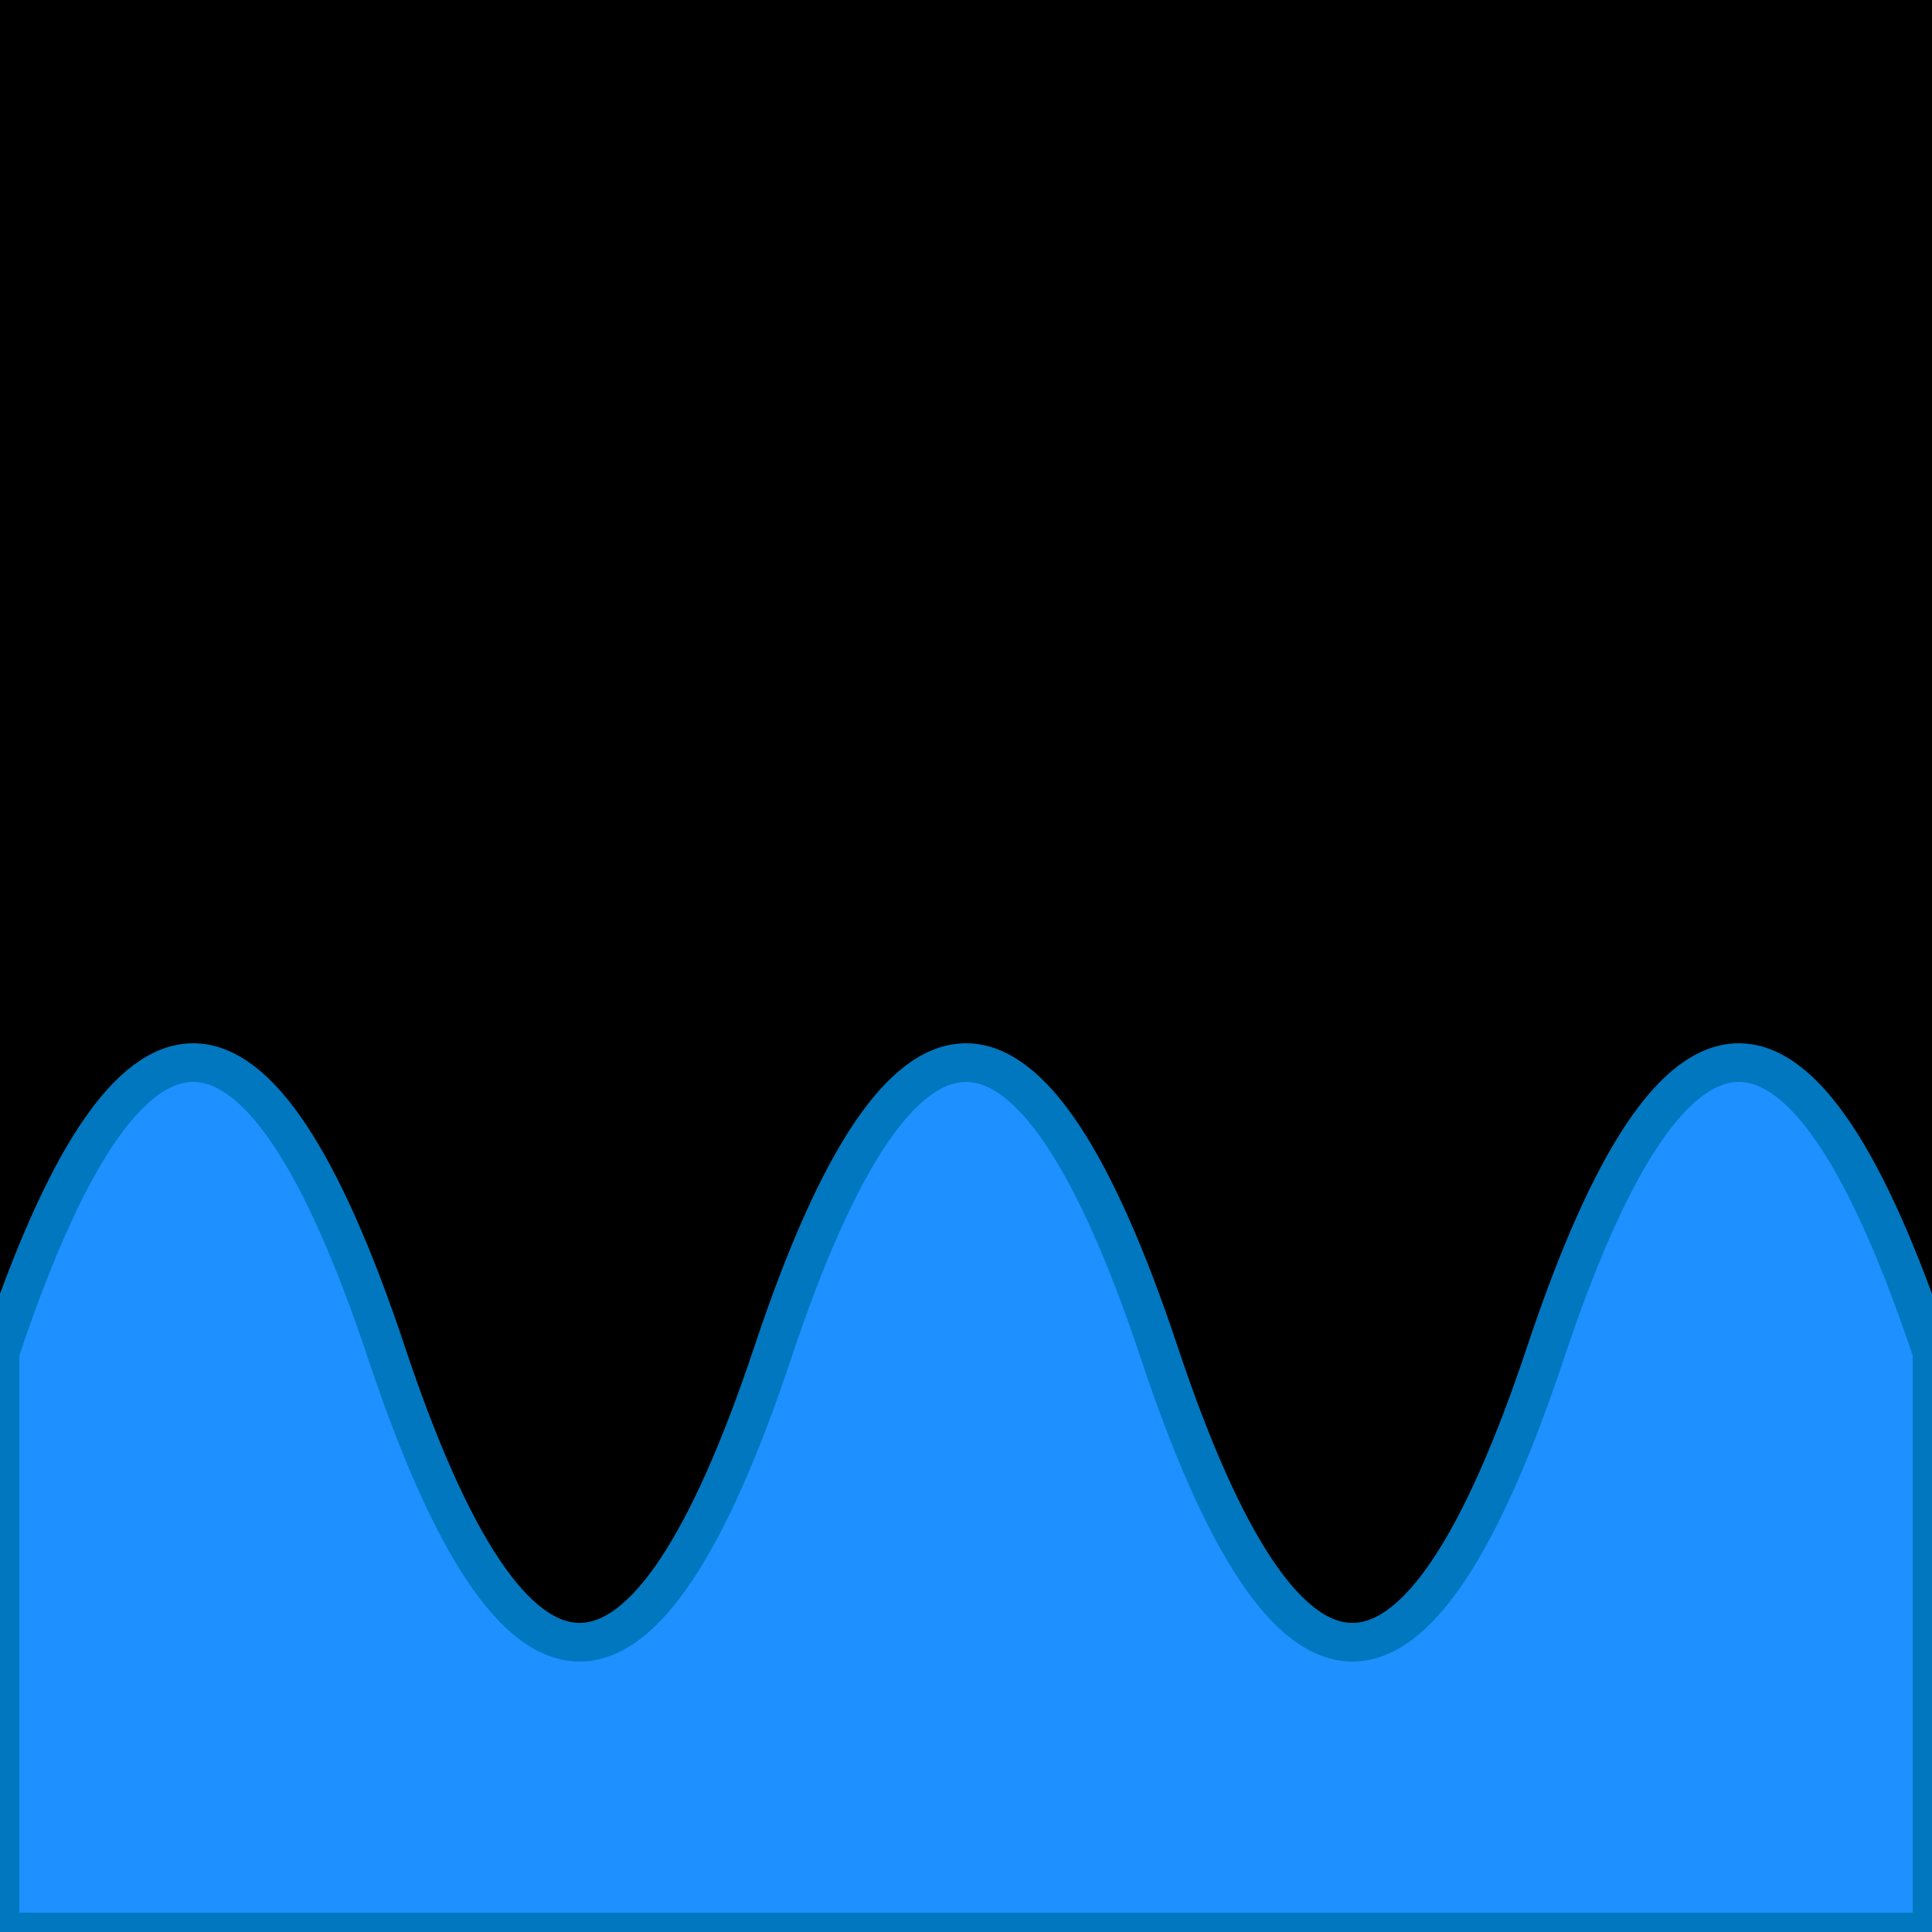
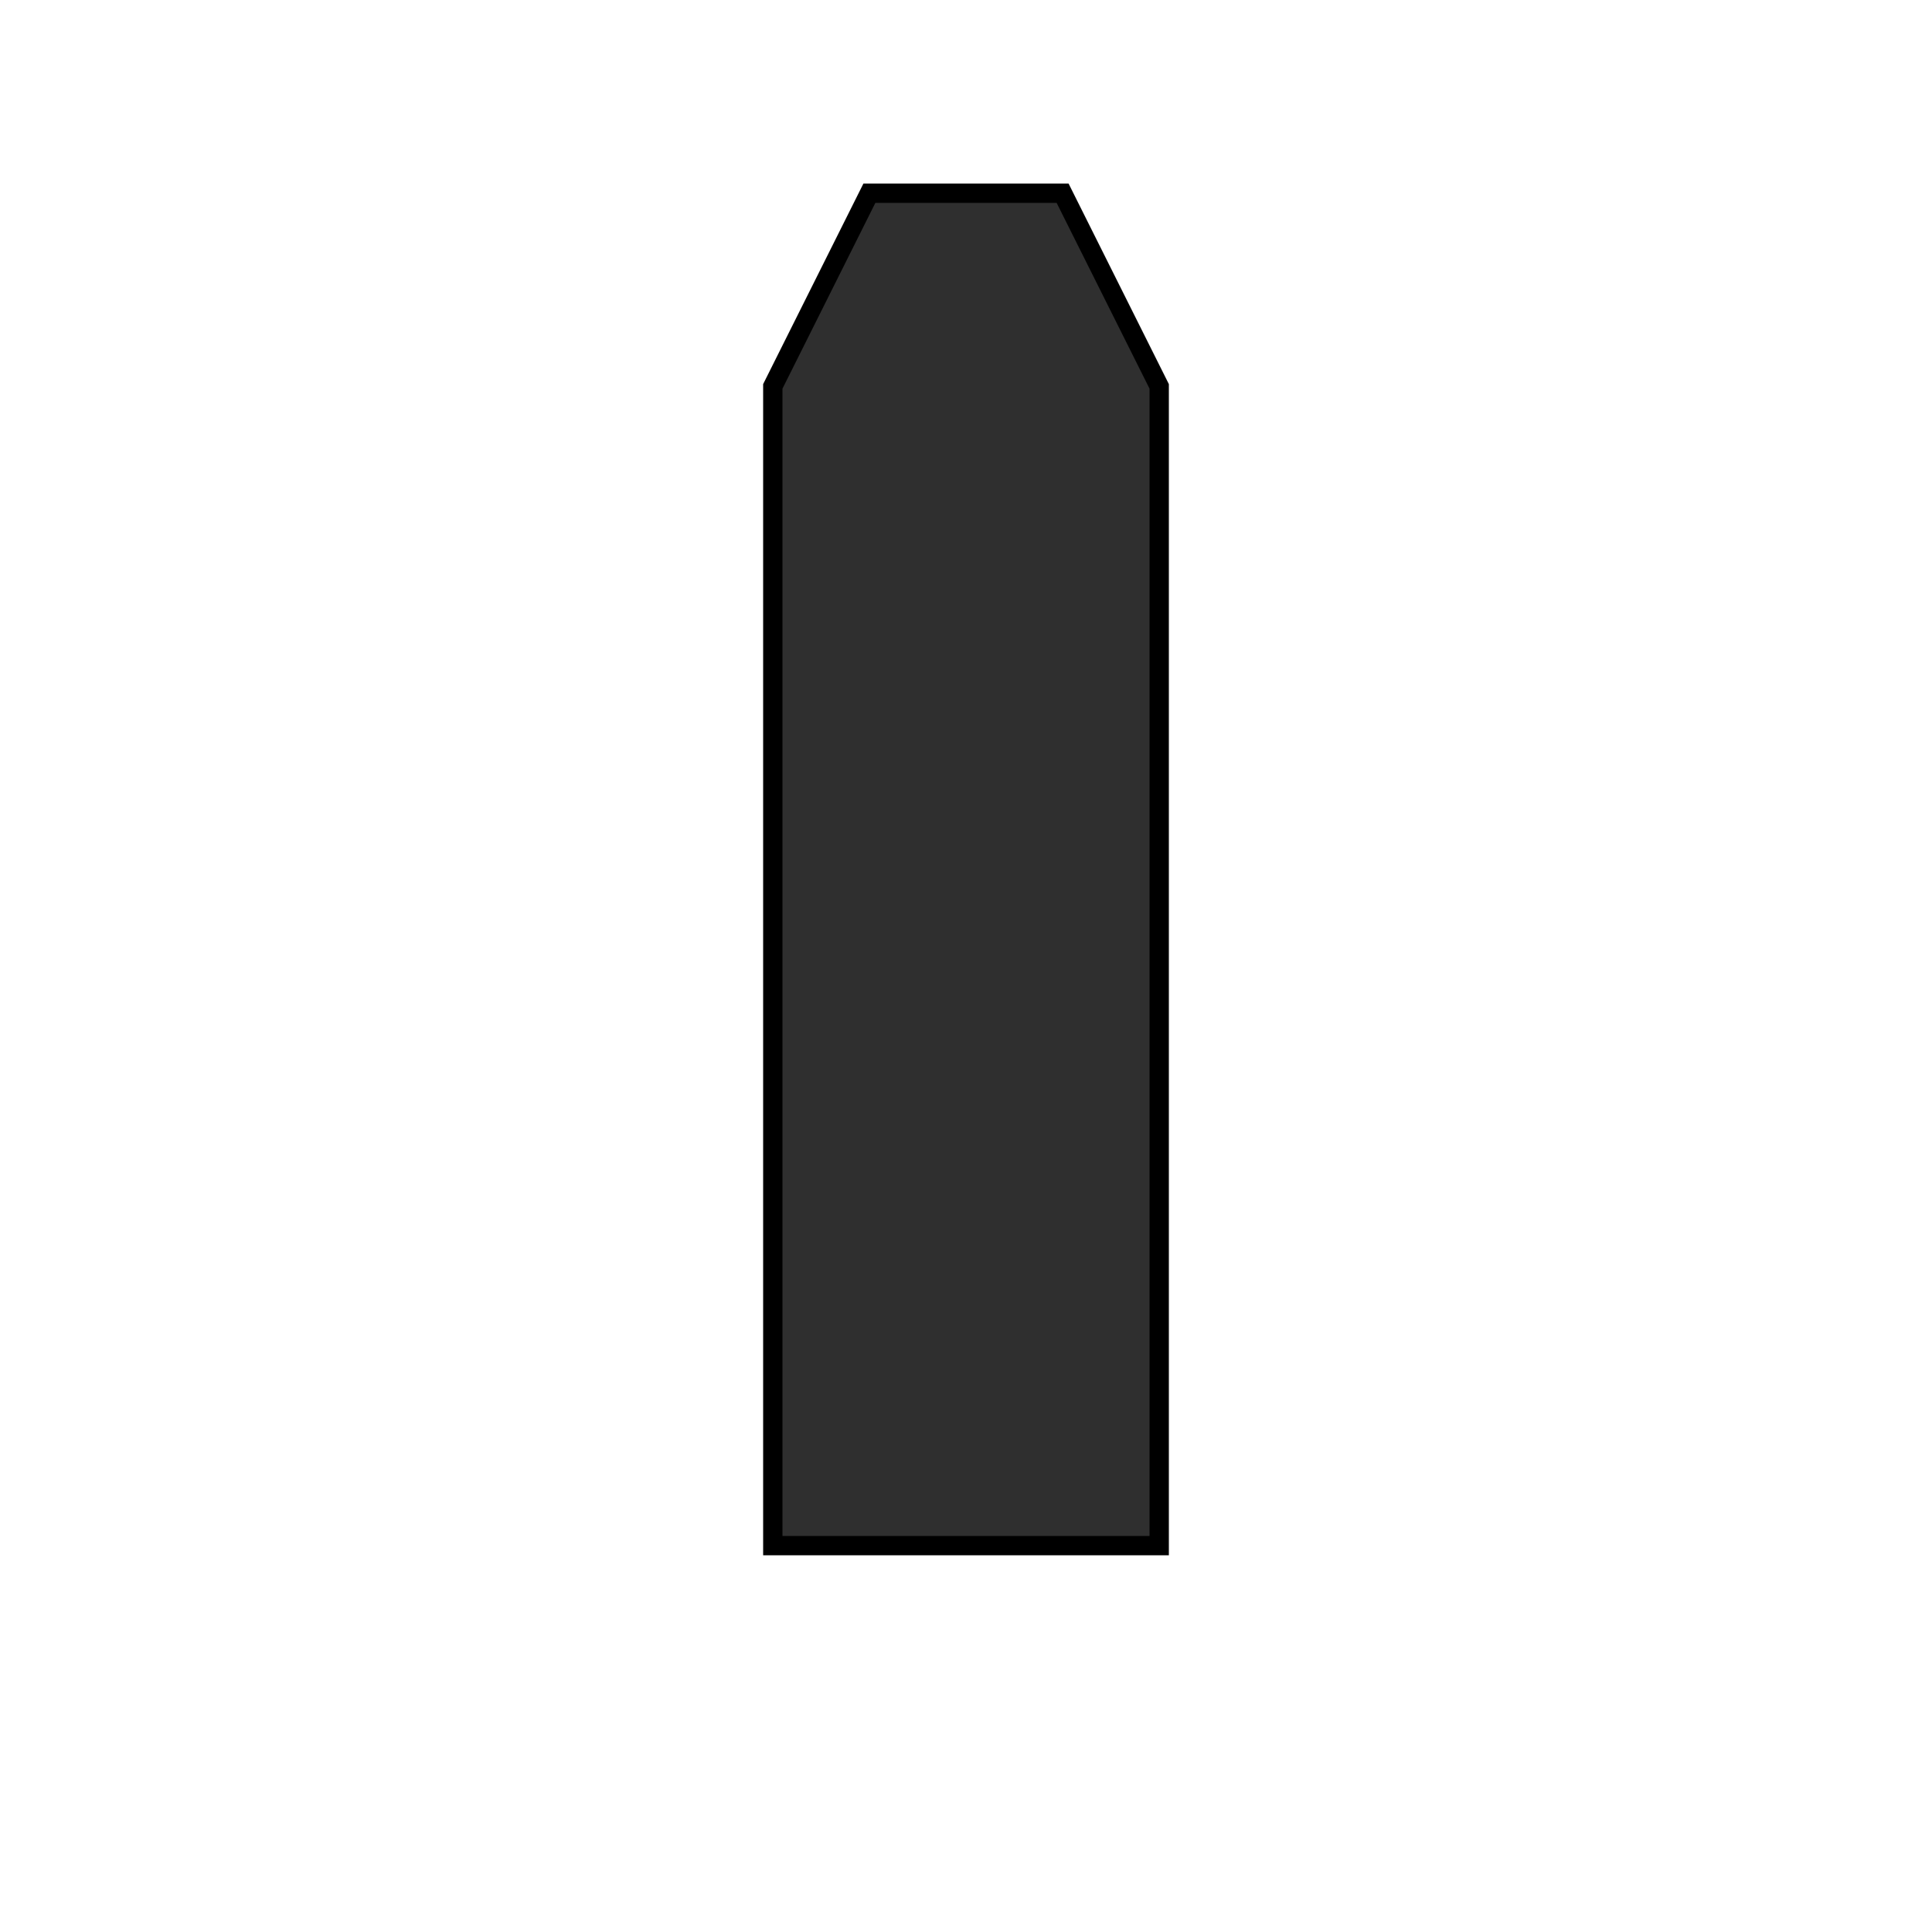
- <svg xmlns="http://www.w3.org/2000/svg" width="16" height="16" viewBox="0 0 100 100">
-   <rect x="0" y="0" width="100" height="100" fill="#000" />
-   <path d="M0,70             Q10,40 20,70             Q30,100 40,70             Q50,40 60,70             Q70,100 80,70             Q90,40 100,70             L100,100 L0,100 Z" fill="#1e90ff" stroke="#0077be" stroke-width="2" />
+ <svg xmlns="http://www.w3.org/2000/svg" width="200" height="200" viewBox="0 0 100 100">
+   <rect x="0" y="0" width="100" height="100" fill="#ffffff" />
+   <path d="M40,20             L45,10             L55,10             L60,20             L60,80             L40,80 Z" fill="#2f2f2f" stroke="#000000" stroke-width="1" />
</svg>
